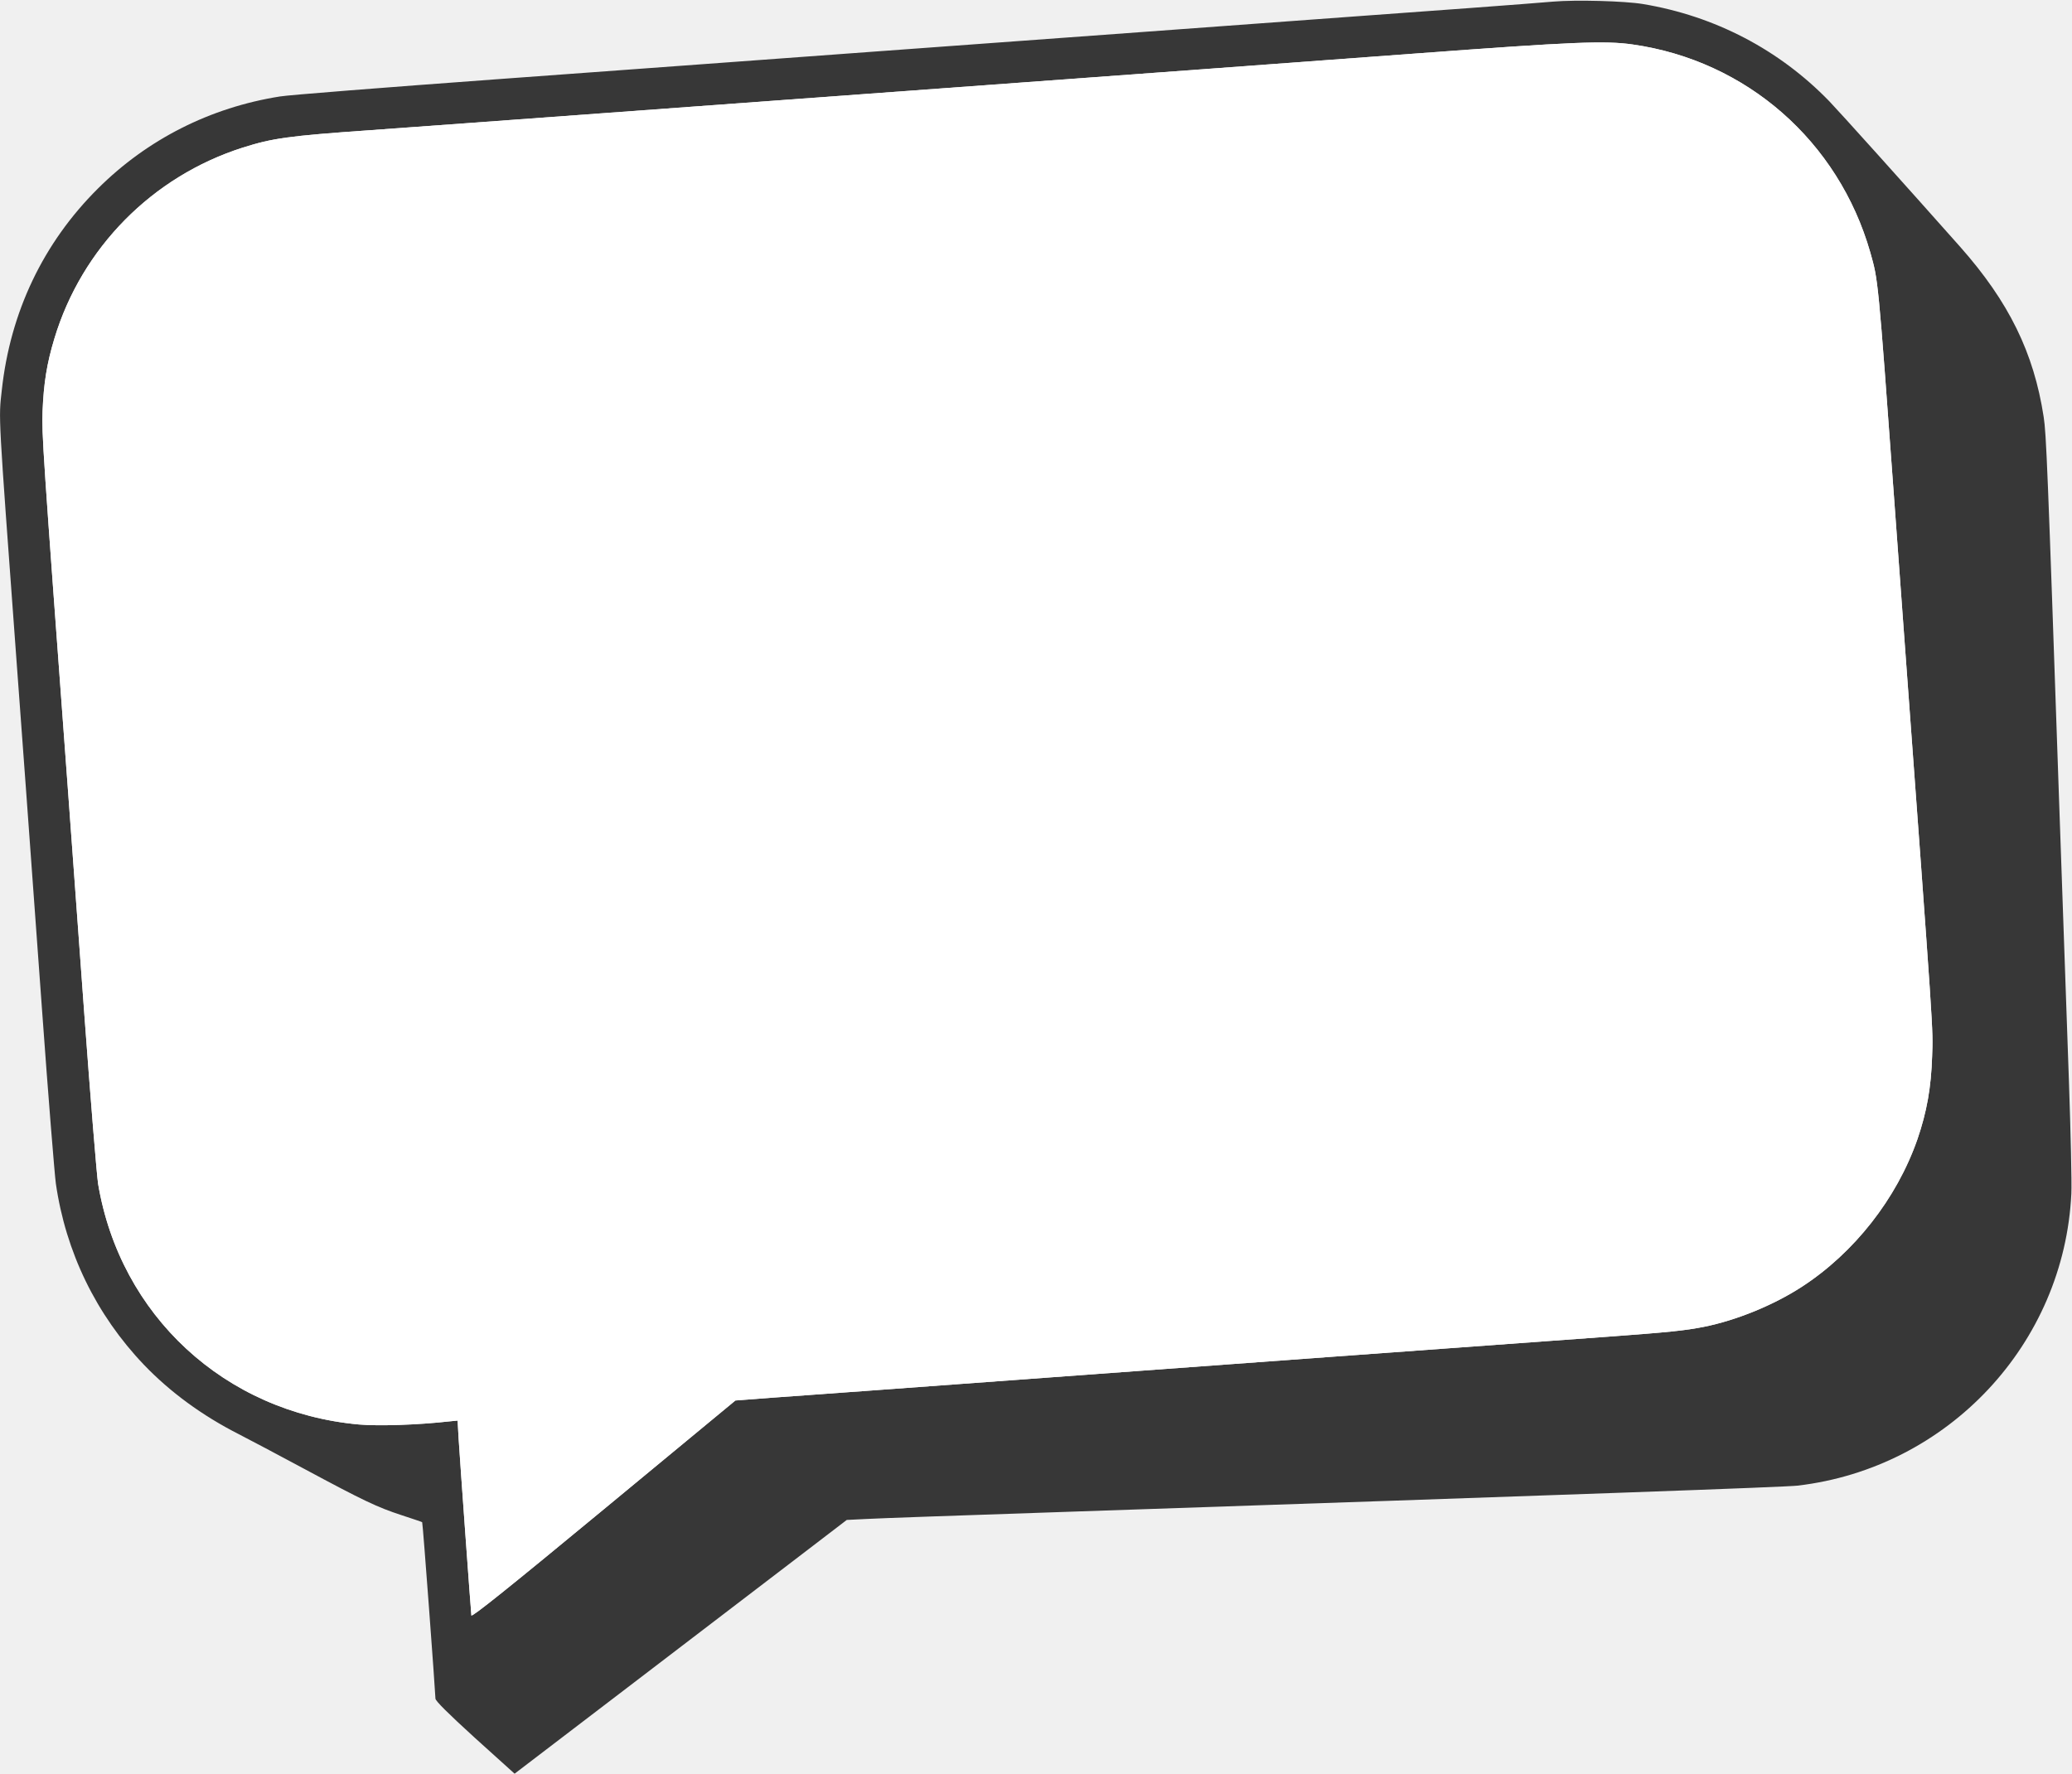
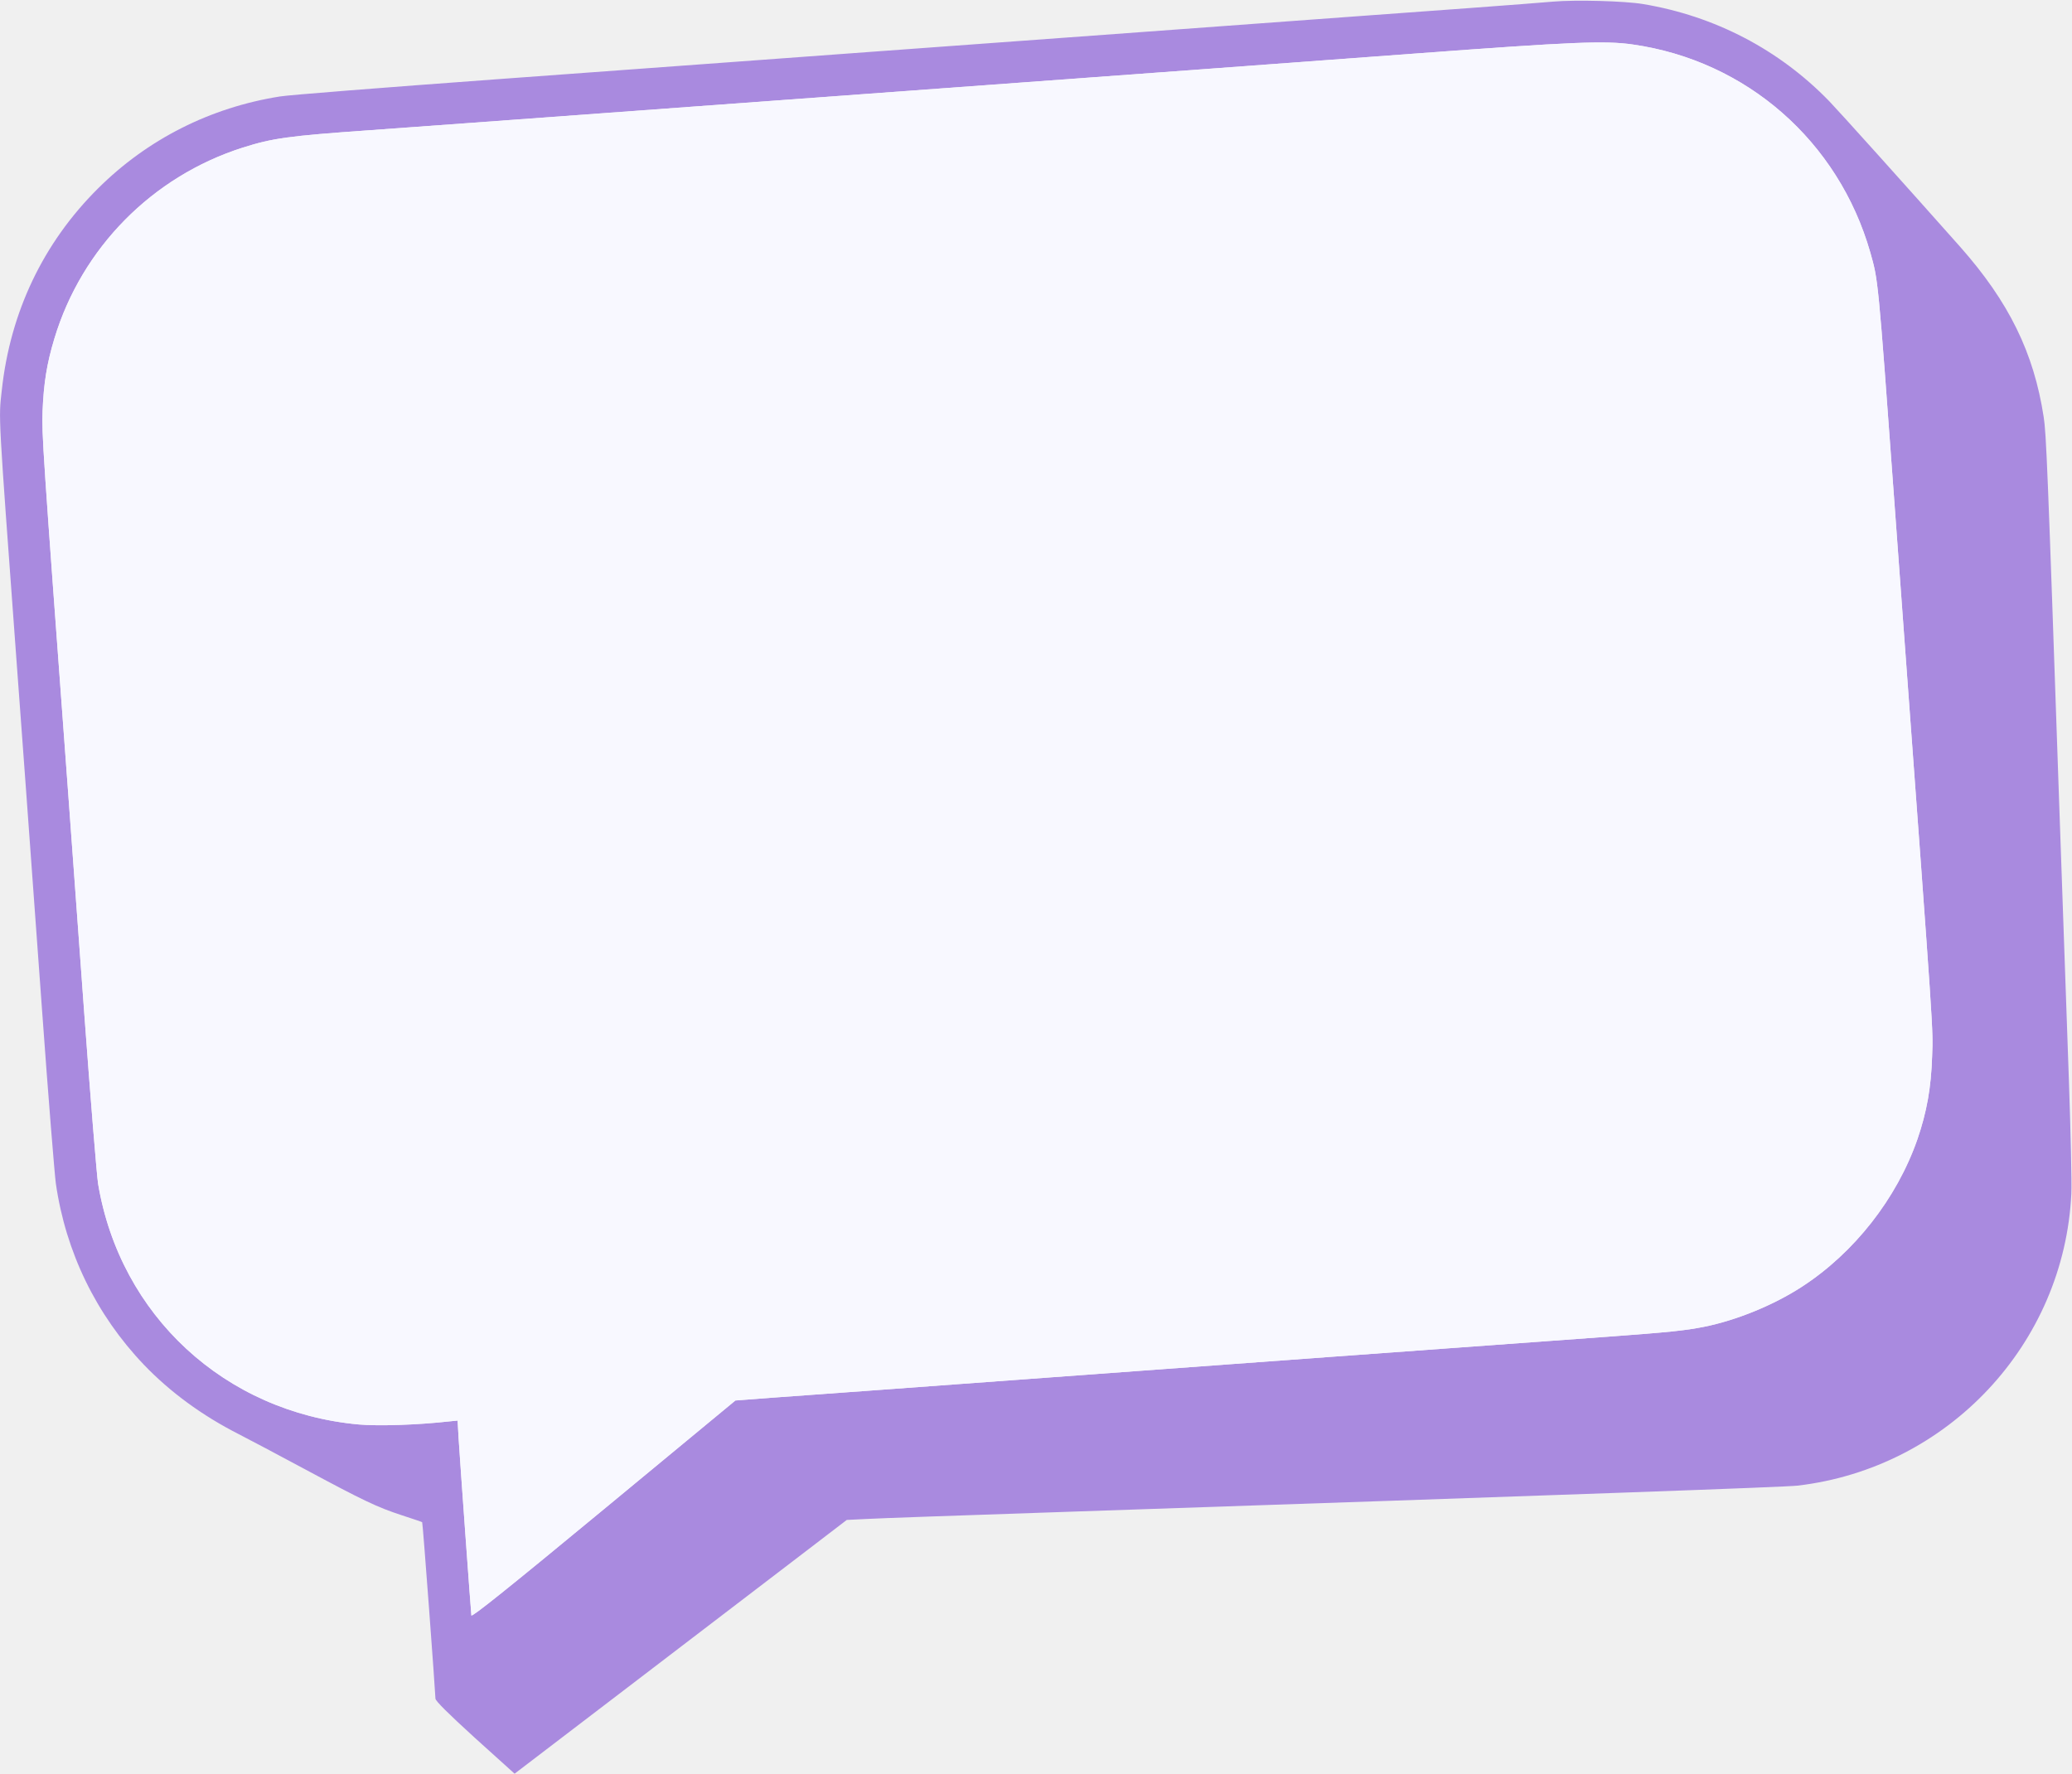
- <svg xmlns="http://www.w3.org/2000/svg" id="talk" data-name="talk" version="1.1" viewBox="0 0 1280 1096">
+ <svg xmlns="http://www.w3.org/2000/svg" id="nepgear_talk_mirrored" data-name="nepgear_talk_mirrored" version="1.1" viewBox="0 0 1280 1096">
  <defs>
    <style>
      .st0 {
-         fill: #fff;
+         fill: #F8F8FF;
      }

      .st1 {
-         fill: #373737;
+         fill: #A98ADF;
      }
    </style>
  </defs>
  <path class="st1" d="M1278.1,668c-1.1-31.6-3.9-109.9-6.1-174-7.1-206.8-7.9-226.1-9.5-236.4-6.1-39.7-21.5-71.1-51.6-105.1-34.8-39.2-74-82.8-80.8-89.9-30.9-31.9-70.7-52.7-115.1-60.1-11.4-1.9-41.6-2.7-55.5-1.5-5.5.5-28.9,2.3-52,4s-53.9,3.9-68.5,5-82.1,6-150,11-135.6,9.9-150.5,11c-52.5,3.9-109.4,8-232,17-68.2,5-128.3,9.7-133.5,10.6-43.1,6.8-82,26.5-112.5,56.9C26.7,150.1,6.3,192.9,1.1,241.2c-2,17.8-2.3,11.9,8.9,164.3,1.6,22,4.3,58.7,6,81.5s6.2,84.7,10,137.5,7.7,100.9,8.5,106.8c6.1,42.4,24.9,81.1,54.4,112,16.1,16.8,35.8,31.3,58.6,42.9,6.6,3.4,24.6,12.9,40,21.2,37.4,20.1,45.5,23.9,60.4,28.8,6.9,2.3,12.8,4.2,12.9,4.4.4.2,8.1,104.5,8.2,109,0,1.4,7.5,8.9,24.4,24.3l24.5,22.1,69.8-53.3c38.4-29.4,84.6-64.7,102.6-78.4l32.8-25.1,12.2-.6c6.7-.4,58.3-2.2,114.7-4.1,330.4-11.2,452.5-15.6,460.5-16.5,92.9-10.9,164.7-87.5,169.1-180.5.3-6.6-.4-37.9-1.5-69.5ZM1193.6,652.5c-.6,19.5-3.3,34.6-9.1,51.5-12.8,36.7-39.1,70.2-71.5,91.2-17.4,11.3-40.4,20.7-60.5,24.7-11.6,2.3-21.5,3.3-59.5,6.1-23.9,1.7-307.7,22.4-383.5,28-46.6,3.4-107.1,7.9-131.6,9.6l-23.6,1.8-81.4,67.3c-58.3,48.2-81.5,66.8-81.7,65.5-.3-2.4-7.1-96.4-7.9-109.6l-.6-10.8-5.1.5c-19.5,2.2-44,3-56.1,1.9-82.7-7.6-147.3-67.4-160.9-148.7-.8-5-4.7-52.7-8.6-106-3.9-53.4-8.4-115-10-137-15.8-213.9-16.2-219.9-15.7-234.5.7-17.1,2.6-29.3,7.3-44.8,16.9-56,60.5-100.2,116.4-118,18.4-5.8,28-7.2,78-10.7,19.5-1.4,47.4-3.4,62-4.5s100.5-7.4,191-14,176.4-12.9,191-14,45.9-3.4,69.5-5.1c23.7-1.7,84-6.2,134-9.9,95.6-7.1,116-8,133.2-5.5,70.2,10,127,59.7,146.7,128.5,4.9,17.4,4.7,14.8,14.6,150.5,1.7,23.1,4.4,60,6,82,18.9,257,18.2,246.3,17.6,264Z" />
  <path class="st0" d="M1193.6,652.5c-.6,19.5-3.3,34.6-9.1,51.5-12.8,36.7-39.1,70.2-71.5,91.2-17.4,11.3-40.4,20.7-60.5,24.7-11.6,2.3-21.5,3.3-59.5,6.1-23.9,1.7-307.7,22.4-383.5,28-46.6,3.4-107.1,7.9-131.6,9.6l-23.6,1.8-81.4,67.3c-58.3,48.2-81.5,66.8-81.7,65.5-.3-2.4-7.1-96.4-7.9-109.6l-.6-10.8-5.1.5c-19.5,2.2-44,3-56.1,1.9-82.7-7.6-147.3-67.4-160.9-148.7-.8-5-4.7-52.7-8.6-106-3.9-53.4-8.4-115-10-137-15.8-213.9-16.2-219.9-15.7-234.5.7-17.1,2.6-29.3,7.3-44.8,16.9-56,60.5-100.2,116.4-118,18.4-5.8,28-7.2,78-10.7,19.5-1.4,47.4-3.4,62-4.5s100.5-7.4,191-14,176.4-12.9,191-14,45.9-3.4,69.5-5.1c23.7-1.7,84-6.2,134-9.9,95.6-7.1,116-8,133.2-5.5,70.2,10,127,59.7,146.7,128.5,4.9,17.4,4.7,14.8,14.6,150.5,1.7,23.1,4.4,60,6,82,18.9,257,18.2,246.3,17.6,264Z" />
</svg>
